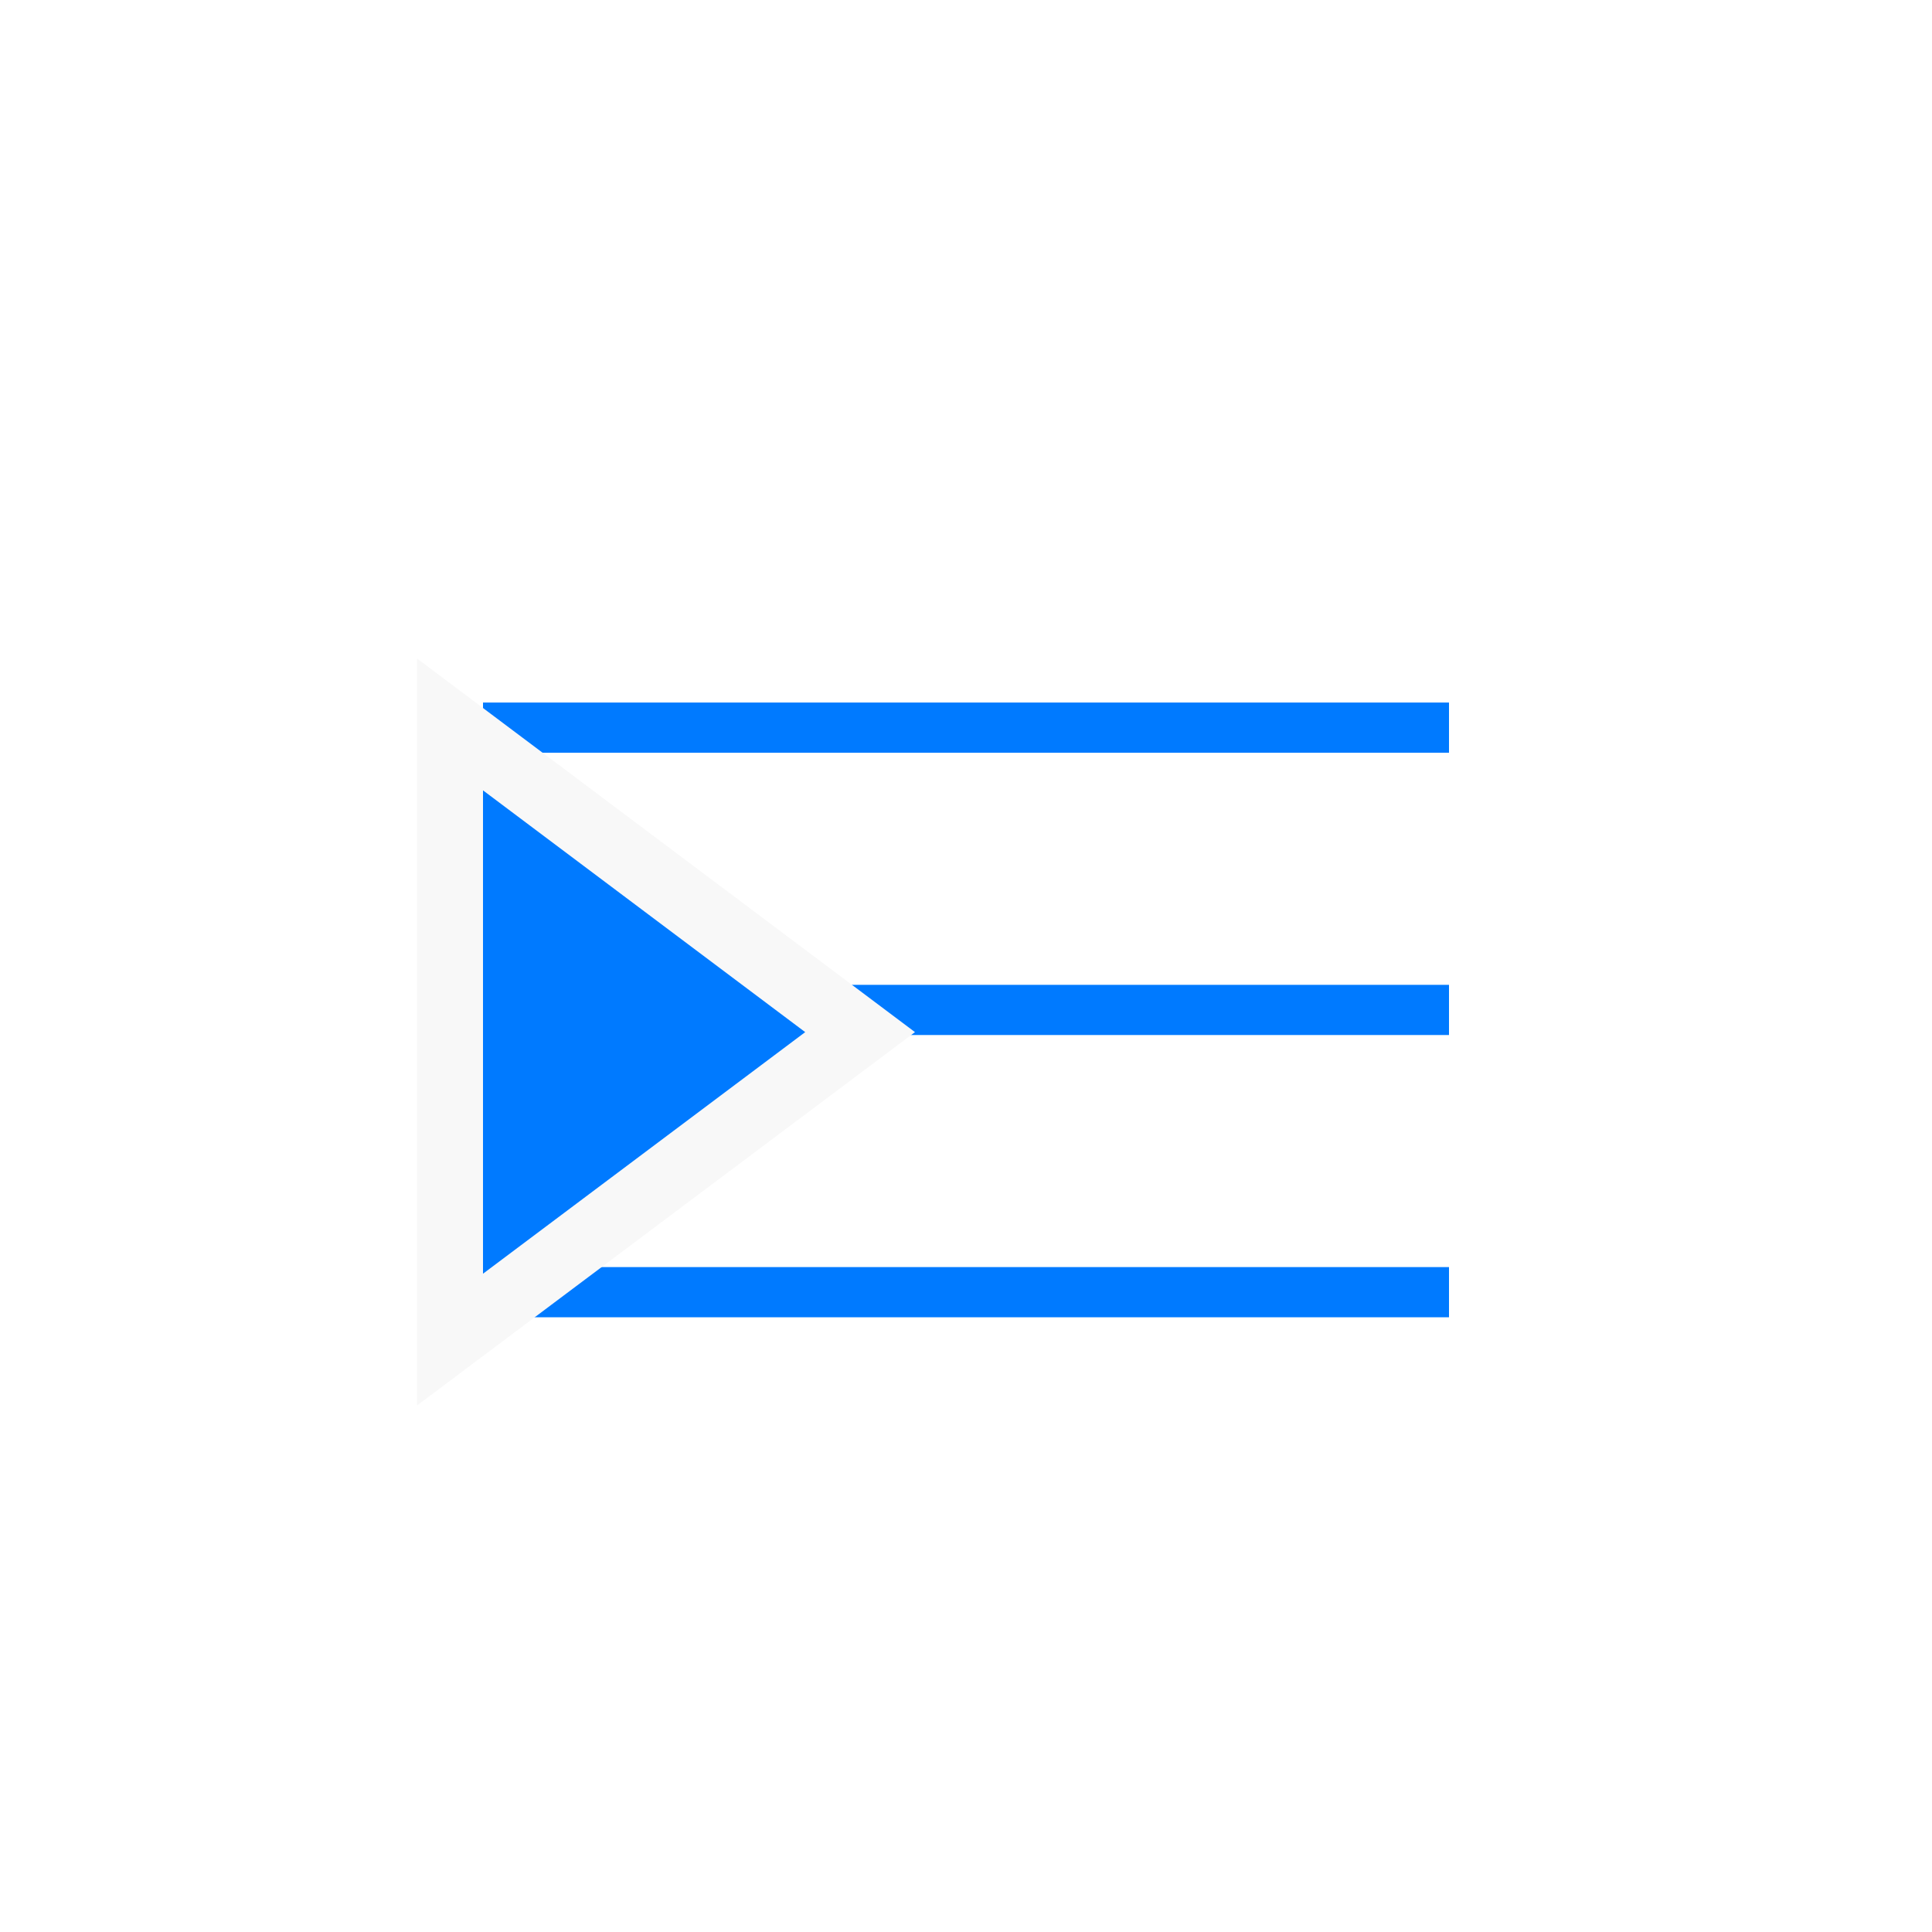
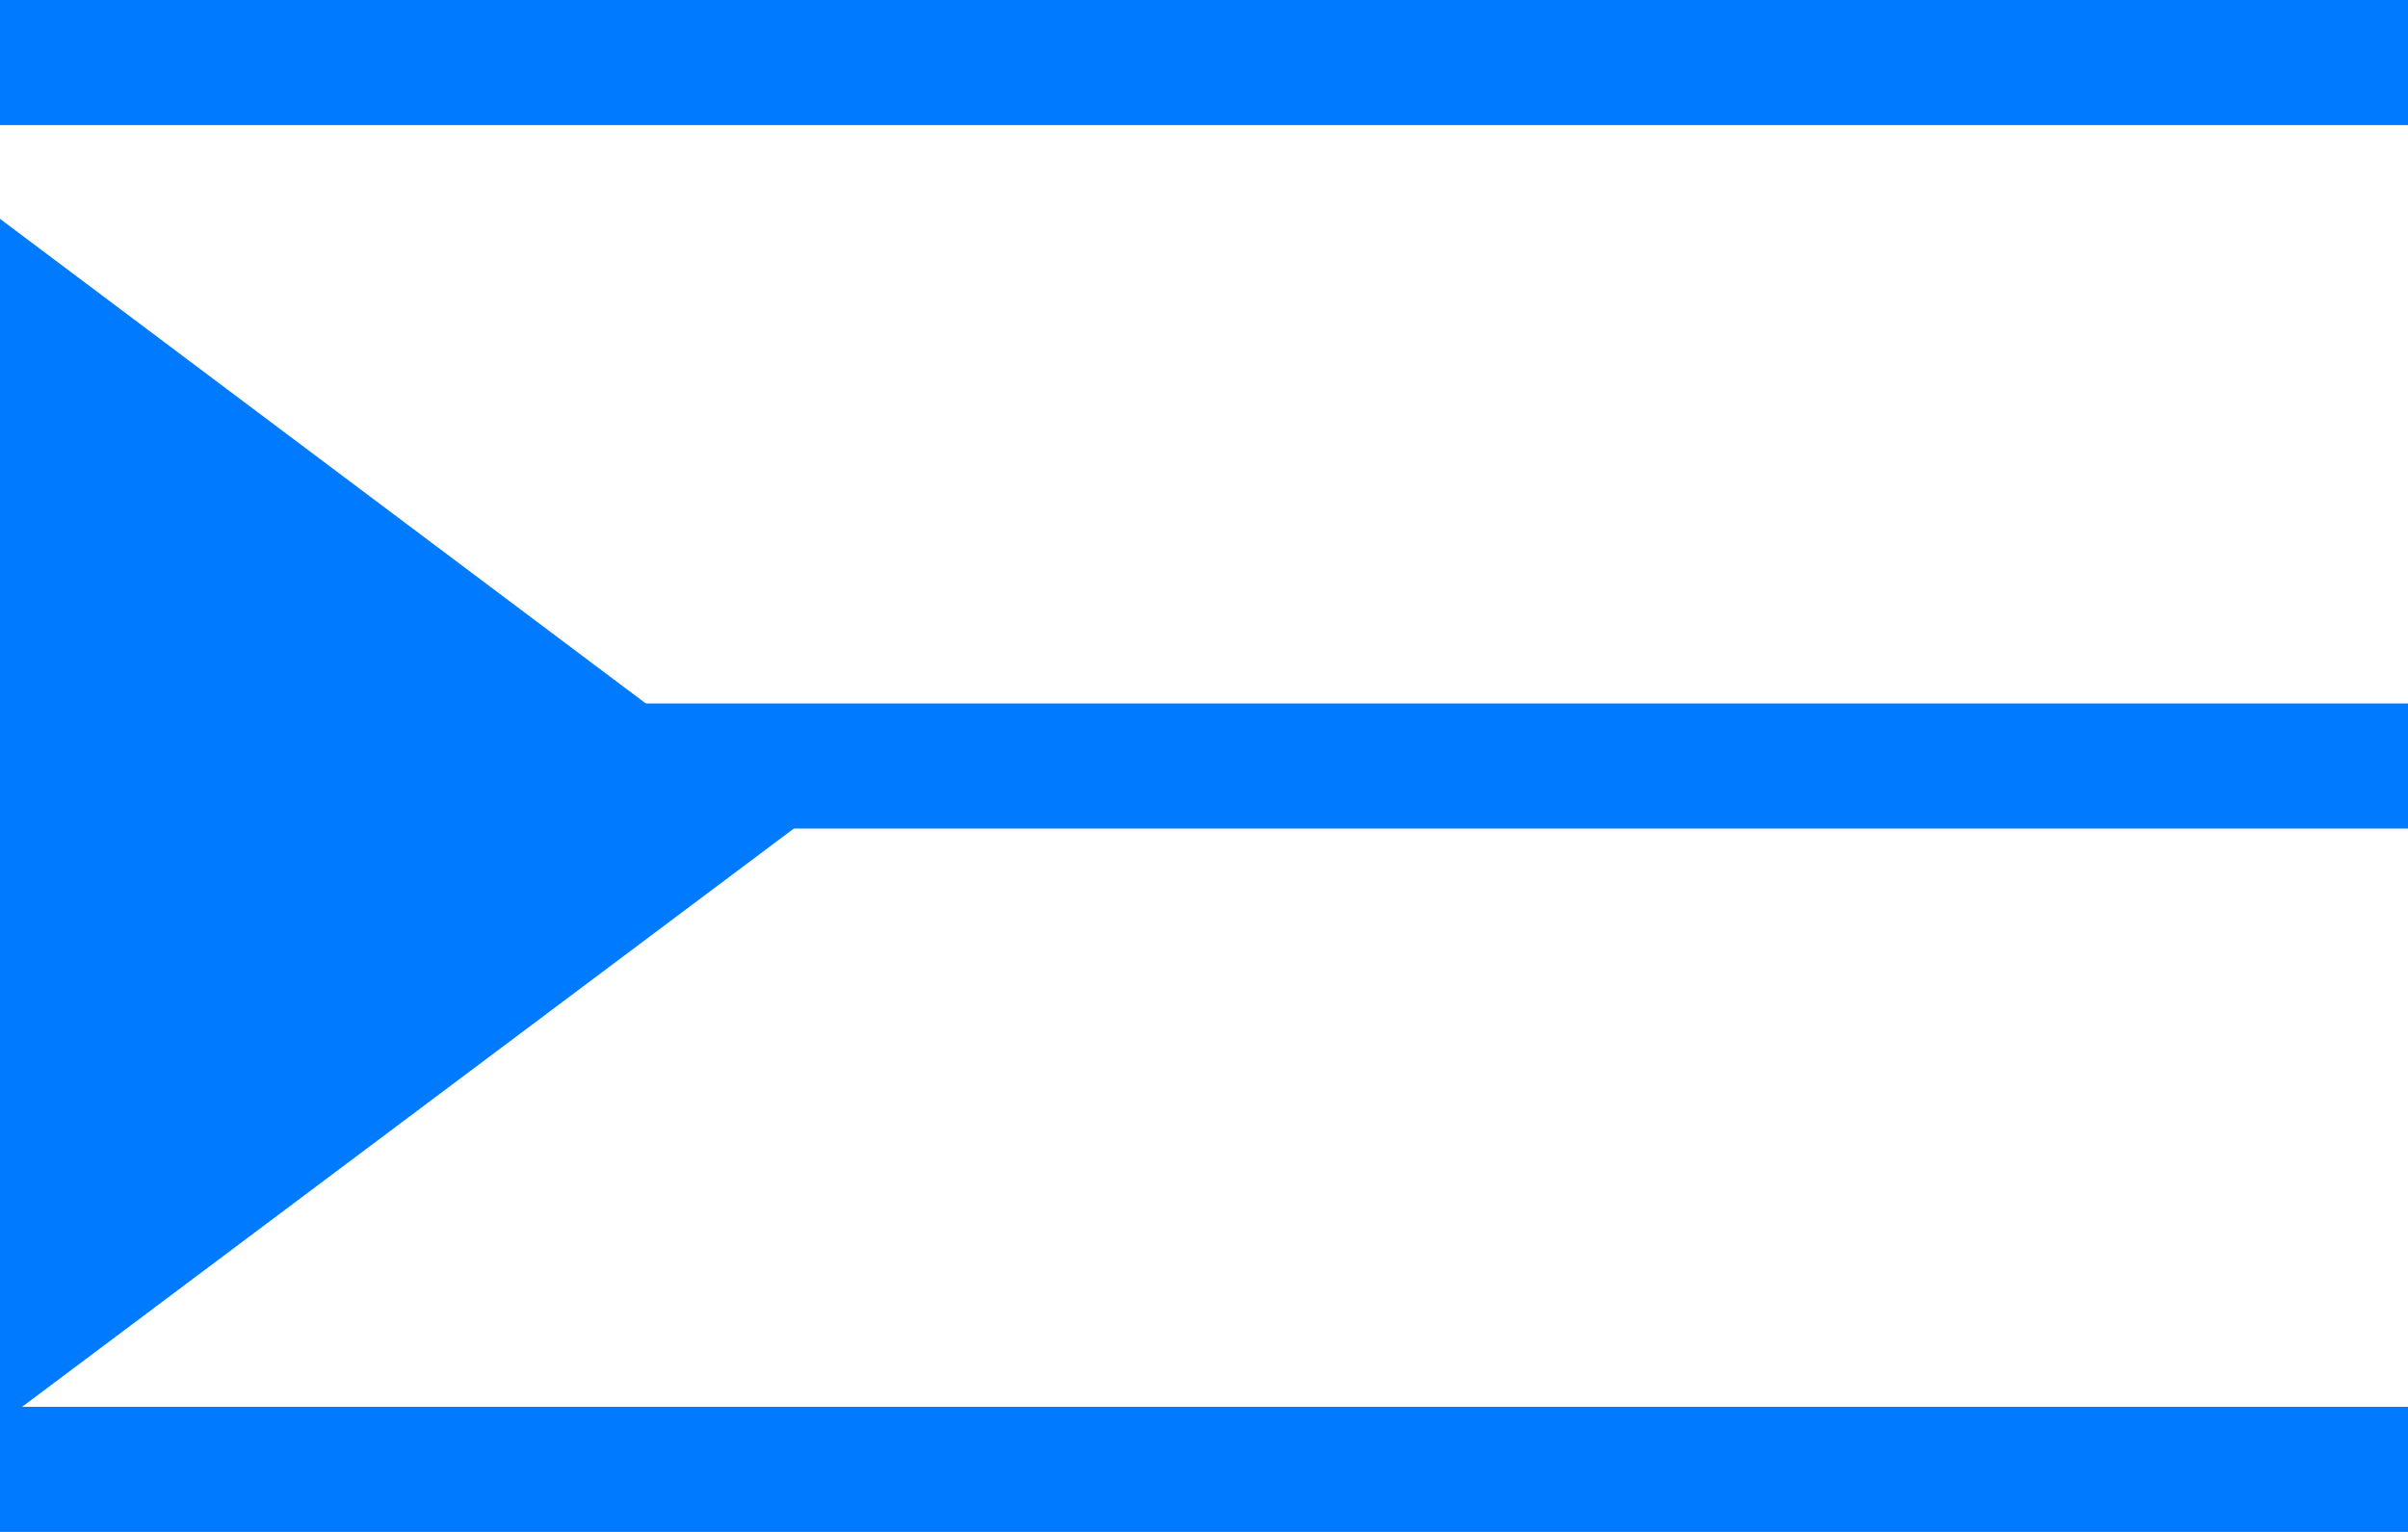
- <svg xmlns="http://www.w3.org/2000/svg" viewBox="0 0 44 44">
+ <svg xmlns="http://www.w3.org/2000/svg" viewBox="0 0 22 14">
  <defs>
    <style>
      .cls-1 {
-         fill: none;
-       }
- 
-       .cls-2, .cls-3 {
        fill: #007aff;
        fill-rule: evenodd;
      }
- 
-       .cls-4, .cls-5 {
-         stroke: none;
-       }
- 
-       .cls-5 {
-         fill: #f8f8f8;
-       }
    </style>
  </defs>
-   <g id="Group_1421" data-name="Group 1421" transform="translate(-9 0.25)">
-     <rect id="Rectangle_1784" data-name="Rectangle 1784" class="cls-1" width="44" height="44" transform="translate(9 -0.25)" />
-     <g id="Group_1409" data-name="Group 1409" transform="translate(-10125.001 -3625.25)">
-       <path id="Path_1325" data-name="Path 1325" class="cls-2" d="M150-193.857V-195h22v1.143Zm0,6.429v-1.143h22v1.143ZM150-181v-1.143h22V-181Z" transform="translate(9995.001 3836)" />
-       <g id="Path_1327" data-name="Path 1327" class="cls-3" transform="translate(10027.001 3731)">
-         <path class="cls-4" d="M 117.25 -75.493 L 117.25 -76.992 L 117.25 -88 L 117.25 -89.5 L 118.45 -88.6 L 125.788 -83.094 L 126.588 -82.494 L 125.788 -81.894 L 118.45 -76.392 L 117.25 -75.493 Z" />
-         <path class="cls-5" d="M 118 -88 L 118 -76.992 L 125.338 -82.494 L 118 -88 M 116.5 -91.001 L 118.9 -89.2 L 126.239 -83.694 L 127.838 -82.494 L 126.238 -81.294 L 118.9 -75.792 L 116.5 -73.993 L 116.5 -76.992 L 116.5 -88 L 116.5 -91.001 Z" />
-       </g>
-     </g>
+   <g id="Group_1409" data-name="Group 1409" transform="translate(-10145.001 -3641)">
+     <path id="Path_1325" data-name="Path 1325" class="cls-1" d="M150-193.857V-195h22v1.143Zm0,6.429v-1.143h22v1.143ZM150-181v-1.143h22V-181Z" transform="translate(9995.001 3836)" />
+     <path id="Path_1327" data-name="Path 1327" class="cls-1" d="M118-88v11.008l7.338-5.5Z" transform="translate(10027.001 3731)" />
  </g>
</svg>
